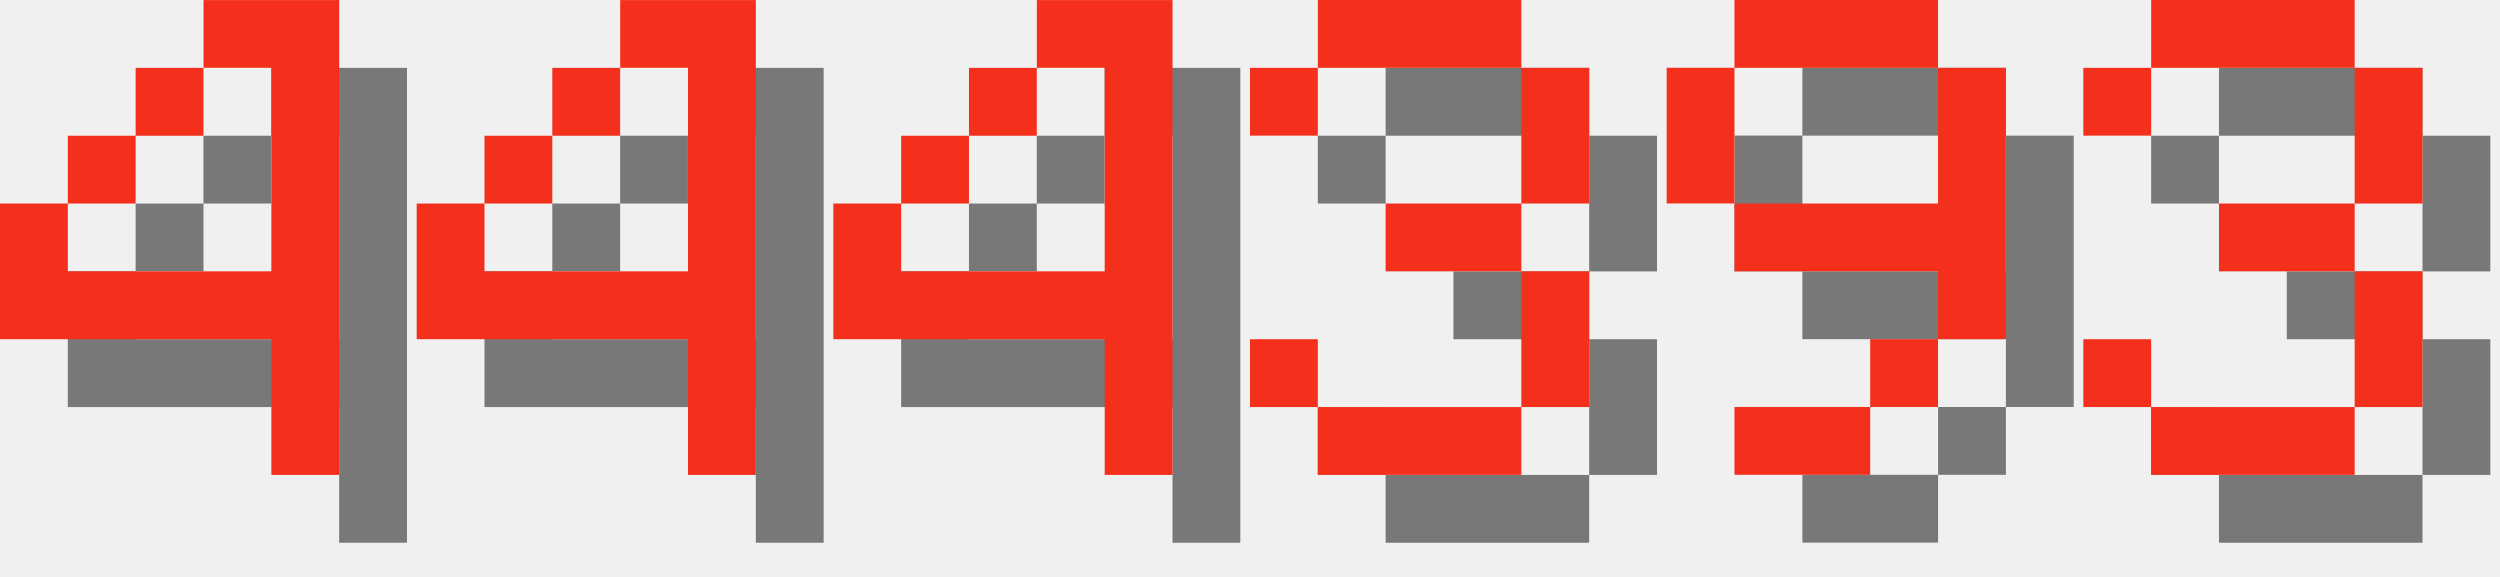
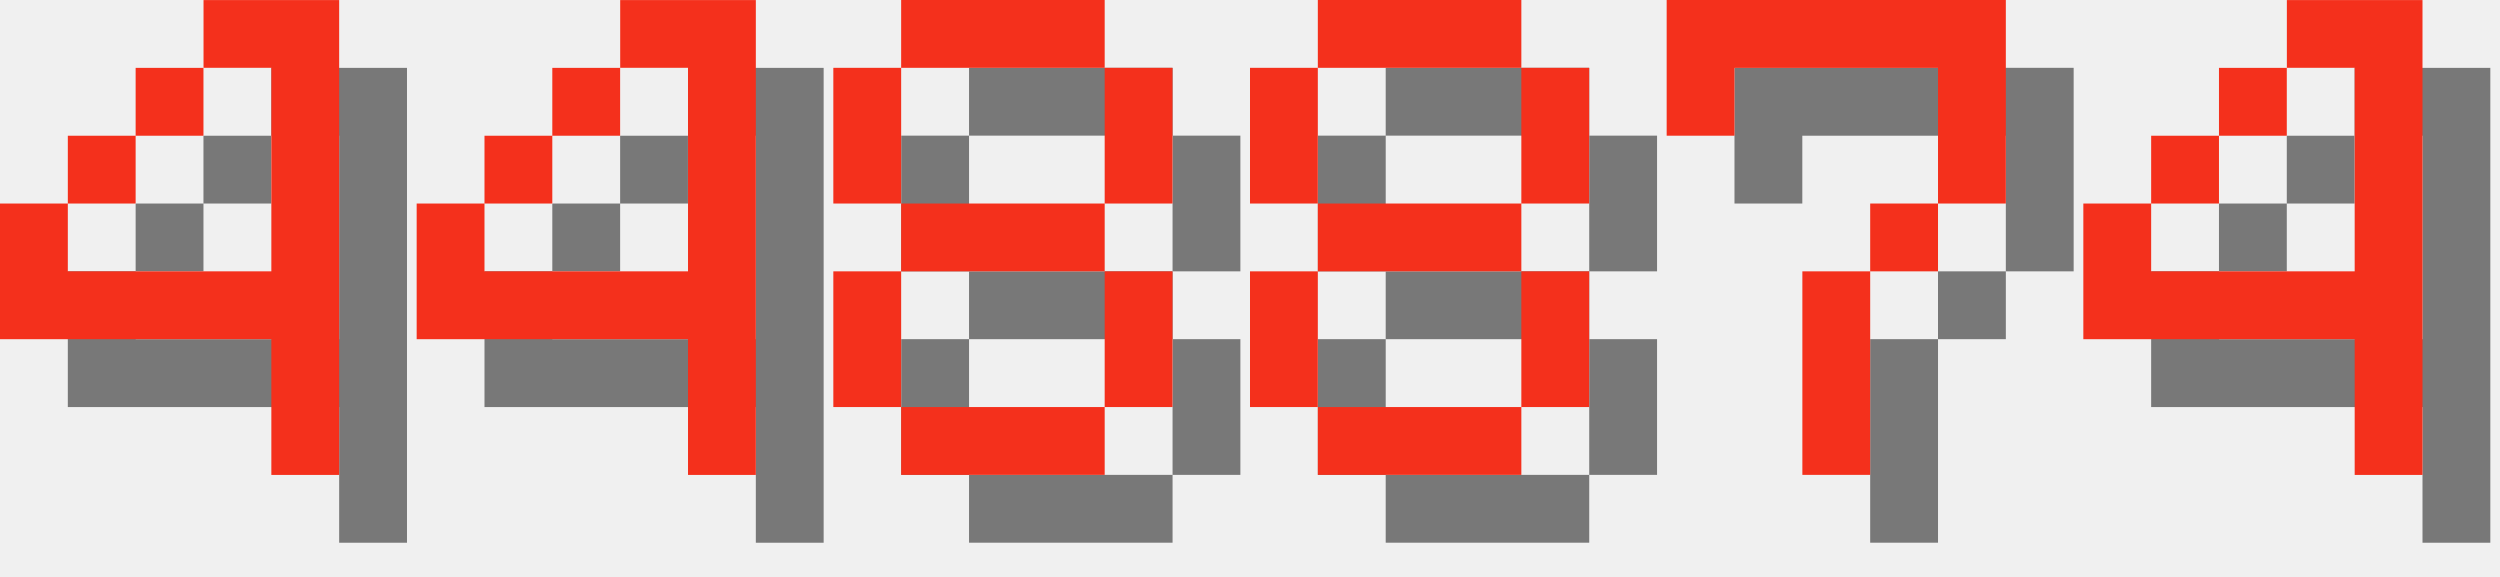
<svg xmlns="http://www.w3.org/2000/svg" version="1.1" width="156.0" height="36">
  <style>
        .text-foreground {
            fill: #F4301C;
        }
        .text-shadow {
            fill: #000000;
            fill-opacity: 0.5;
        }
    </style>
  <g class="digit" id="digit_4" transform="translate(0.0, 0), scale(4)">
    <path id="digit_4_shadow" class="text-shadow" d="m4.233 1.058v1.058h1.058v3.175h-3.175v-1.058h-1.058v2.117h4.233v2.117h1.058v-7.408h-2.117zm-2.117 3.175h1.058v-1.058h-1.058v1.058zm1.058-1.058h1.058v-1.058h-1.058v1.058z" fill-opacity=".5" style="paint-order:stroke fill markers" />
    <path id="digit_4_fg" class="text-foreground" d="m3.175 0v1.058h1.058v3.175h-3.175v-1.058h-1.058v2.117h4.233v2.117h1.058v-7.408h-2.117zm-2.117 3.175h1.058v-1.058h-1.058v1.058zm1.058-1.058h1.058v-1.058h-1.058v1.058z" fill="#fff" style="paint-order:stroke fill markers" />
  </g>
  <g class="digit" id="digit_4" transform="translate(26.0, 0), scale(4)">
    <path id="digit_4_shadow" class="text-shadow" d="m4.233 1.058v1.058h1.058v3.175h-3.175v-1.058h-1.058v2.117h4.233v2.117h1.058v-7.408h-2.117zm-2.117 3.175h1.058v-1.058h-1.058v1.058zm1.058-1.058h1.058v-1.058h-1.058v1.058z" fill-opacity=".5" style="paint-order:stroke fill markers" />
    <path id="digit_4_fg" class="text-foreground" d="m3.175 0v1.058h1.058v3.175h-3.175v-1.058h-1.058v2.117h4.233v2.117h1.058v-7.408h-2.117zm-2.117 3.175h1.058v-1.058h-1.058v1.058zm1.058-1.058h1.058v-1.058h-1.058v1.058z" fill="#fff" style="paint-order:stroke fill markers" />
  </g>
-   <g class="digit" id="digit_4" transform="translate(52.0, 0), scale(4)">
+   <g class="digit" id="digit_8" transform="translate(52.0, 0), scale(4)">
+     <path id="digit_8_shadow" class="text-shadow" d="m2.117 1.058v1.058h3.175v-1.058h-3.175zm3.175 1.058v2.117h1.058v-2.117h-1.058zm0 2.117h-3.175v1.058h3.175v-1.058zm0 1.058v2.117h1.058v-2.117h-1.058zm0 2.117h-3.175v1.058h3.175v-1.058zm-3.175 0v-2.117h-1.058v2.117h1.058zm0-3.175v-2.117h-1.058v2.117h1.058z" fill-opacity=".5" style="paint-order:stroke fill markers" />
+     <path id="digit_8_fg" class="text-foreground" d="m1.058 0v1.058h3.175v-1.058h-3.175zm3.175 1.058v2.117h1.058v-2.117h-1.058zm0 2.117h-3.175v1.058h3.175v-1.058zm0 1.058v2.117h1.058v-2.117h-1.058zm0 2.117h-3.175v1.058h3.175v-1.058zm-3.175 0v-2.117h-1.058v2.117h1.058zm0-3.175v-2.117h-1.058v2.117h1.058z" fill="#fff" style="paint-order:stroke fill markers" />
+   </g>
+   <g class="digit" id="digit_8" transform="translate(78.0, 0), scale(4)">
+     <path id="digit_8_shadow" class="text-shadow" d="m2.117 1.058v1.058h3.175v-1.058h-3.175zm3.175 1.058v2.117h1.058v-2.117h-1.058zm0 2.117h-3.175v1.058h3.175v-1.058zm0 1.058v2.117h1.058v-2.117h-1.058zm0 2.117h-3.175v1.058h3.175v-1.058zm-3.175 0v-2.117h-1.058v2.117h1.058zm0-3.175v-2.117h-1.058v2.117h1.058z" fill-opacity=".5" style="paint-order:stroke fill markers" />
+     <path id="digit_8_fg" class="text-foreground" d="m1.058 0v1.058h3.175v-1.058h-3.175zm3.175 1.058v2.117h1.058v-2.117h-1.058zm0 2.117h-3.175v1.058h3.175v-1.058zm0 1.058v2.117h1.058v-2.117h-1.058zm0 2.117h-3.175v1.058h3.175v-1.058zm-3.175 0v-2.117h-1.058v2.117h1.058zm0-3.175v-2.117h-1.058v2.117h1.058z" fill="#fff" style="paint-order:stroke fill markers" />
+   </g>
+   <g class="digit" id="digit_7" transform="translate(104.0, 0), scale(4)">
+     <path id="digit_7_shadow" class="text-shadow" d="m1.058 1.058 2e-6 2.117h1.058v-1.058h3.175v1.058l2e-7 1.058h-1.058v1.058h-1.058l4e-7 3.175 1.058 1e-7v-3.175h1.058v-1.058h1.058l5e-7 -1.058v-2.117z" fill-opacity=".5" style="paint-order:stroke fill markers" />
+     <path id="digit_7_fg" class="text-foreground" d="m0 0 2e-6 2.117h1.058v-1.058h3.175v1.058l2e-7 1.058h-1.058v1.058h-1.058l4e-7 3.175 1.058 1e-7v-3.175h1.058v-1.058h1.058l5e-7 -1.058v-2.117z" fill="#fff" style="paint-order:stroke fill markers" />
+   </g>
+   <g class="digit" id="digit_4" transform="translate(130.0, 0), scale(4)">
    <path id="digit_4_shadow" class="text-shadow" d="m4.233 1.058v1.058h1.058v3.175h-3.175v-1.058h-1.058v2.117h4.233v2.117h1.058v-7.408h-2.117zm-2.117 3.175h1.058v-1.058h-1.058v1.058zm1.058-1.058h1.058v-1.058h-1.058v1.058z" fill-opacity=".5" style="paint-order:stroke fill markers" />
    <path id="digit_4_fg" class="text-foreground" d="m3.175 0v1.058h1.058v3.175h-3.175v-1.058h-1.058v2.117h4.233v2.117h1.058v-7.408h-2.117zm-2.117 3.175h1.058v-1.058h-1.058v1.058zm1.058-1.058h1.058v-1.058h-1.058v1.058z" fill="#fff" style="paint-order:stroke fill markers" />
  </g>
-   <g class="digit" id="digit_3" transform="translate(78.0, 0), scale(4)">
-     <path id="digit_3_shadow" class="text-shadow" d="m1.058 2.117v1.058h1.058v-1.058h3.175v2.117h-2.117v1.058h2.117v2.117h-3.175v-1.058h-1.058v1.058h1.058v1.058h3.175v-1.058h1.058v-2.117h-1.058v-1.058h1.058v-2.117h-1.058v-1.058h-3.175v1.058h-1.058z" fill-opacity=".5" style="paint-order:stroke fill markers" />
-     <path id="digit_3_fg" class="text-foreground" d="m0 1.058v1.058h1.058v-1.058h3.175v2.117h-2.117v1.058h2.117v2.117h-3.175v-1.058h-1.058v1.058h1.058v1.058h3.175v-1.058h1.058v-2.117h-1.058v-1.058h1.058v-2.117h-1.058v-1.058h-3.175v1.058h-1.058z" fill="#fff" style="paint-order:stroke fill markers" />
-   </g>
-   <g class="digit" id="digit_9" transform="translate(104.0, 0), scale(4)">
-     <path id="digit_9_shadow" class="text-shadow" d="m2.117 1.058v1.058h3.175v-1.058h-3.175zm3.175 1.058v2.117h-3.175v1.058h3.175v1.058h1.058v-4.233h-1.058zm0 4.233h-1.058v1.058h1.058v-1.058zm-1.058 1.058h-2.117v1.058h2.117v-1.058zm-2.117-3.175v-2.117h-1.058v2.117h1.058z" fill-opacity=".5" style="paint-order:stroke fill markers" />
-     <path id="digit_9_fg" class="text-foreground" d="m1.058 0v1.058h3.175v-1.058h-3.175zm3.175 1.058v2.117h-3.175v1.058h3.175v1.058h1.058v-4.233h-1.058zm0 4.233h-1.058v1.058h1.058v-1.058zm-1.058 1.058h-2.117v1.058h2.117v-1.058zm-2.117-3.175v-2.117h-1.058v2.117h1.058z" fill="#fff" style="paint-order:stroke fill markers" />
-   </g>
-   <g class="digit" id="digit_3" transform="translate(130.0, 0), scale(4)">
-     <path id="digit_3_shadow" class="text-shadow" d="m1.058 2.117v1.058h1.058v-1.058h3.175v2.117h-2.117v1.058h2.117v2.117h-3.175v-1.058h-1.058v1.058h1.058v1.058h3.175v-1.058h1.058v-2.117h-1.058v-1.058h1.058v-2.117h-1.058v-1.058h-3.175v1.058h-1.058z" fill-opacity=".5" style="paint-order:stroke fill markers" />
-     <path id="digit_3_fg" class="text-foreground" d="m0 1.058v1.058h1.058v-1.058h3.175v2.117h-2.117v1.058h2.117v2.117h-3.175v-1.058h-1.058v1.058h1.058v1.058h3.175v-1.058h1.058v-2.117h-1.058v-1.058h1.058v-2.117h-1.058v-1.058h-3.175v1.058h-1.058z" fill="#fff" style="paint-order:stroke fill markers" />
-   </g>
</svg>
